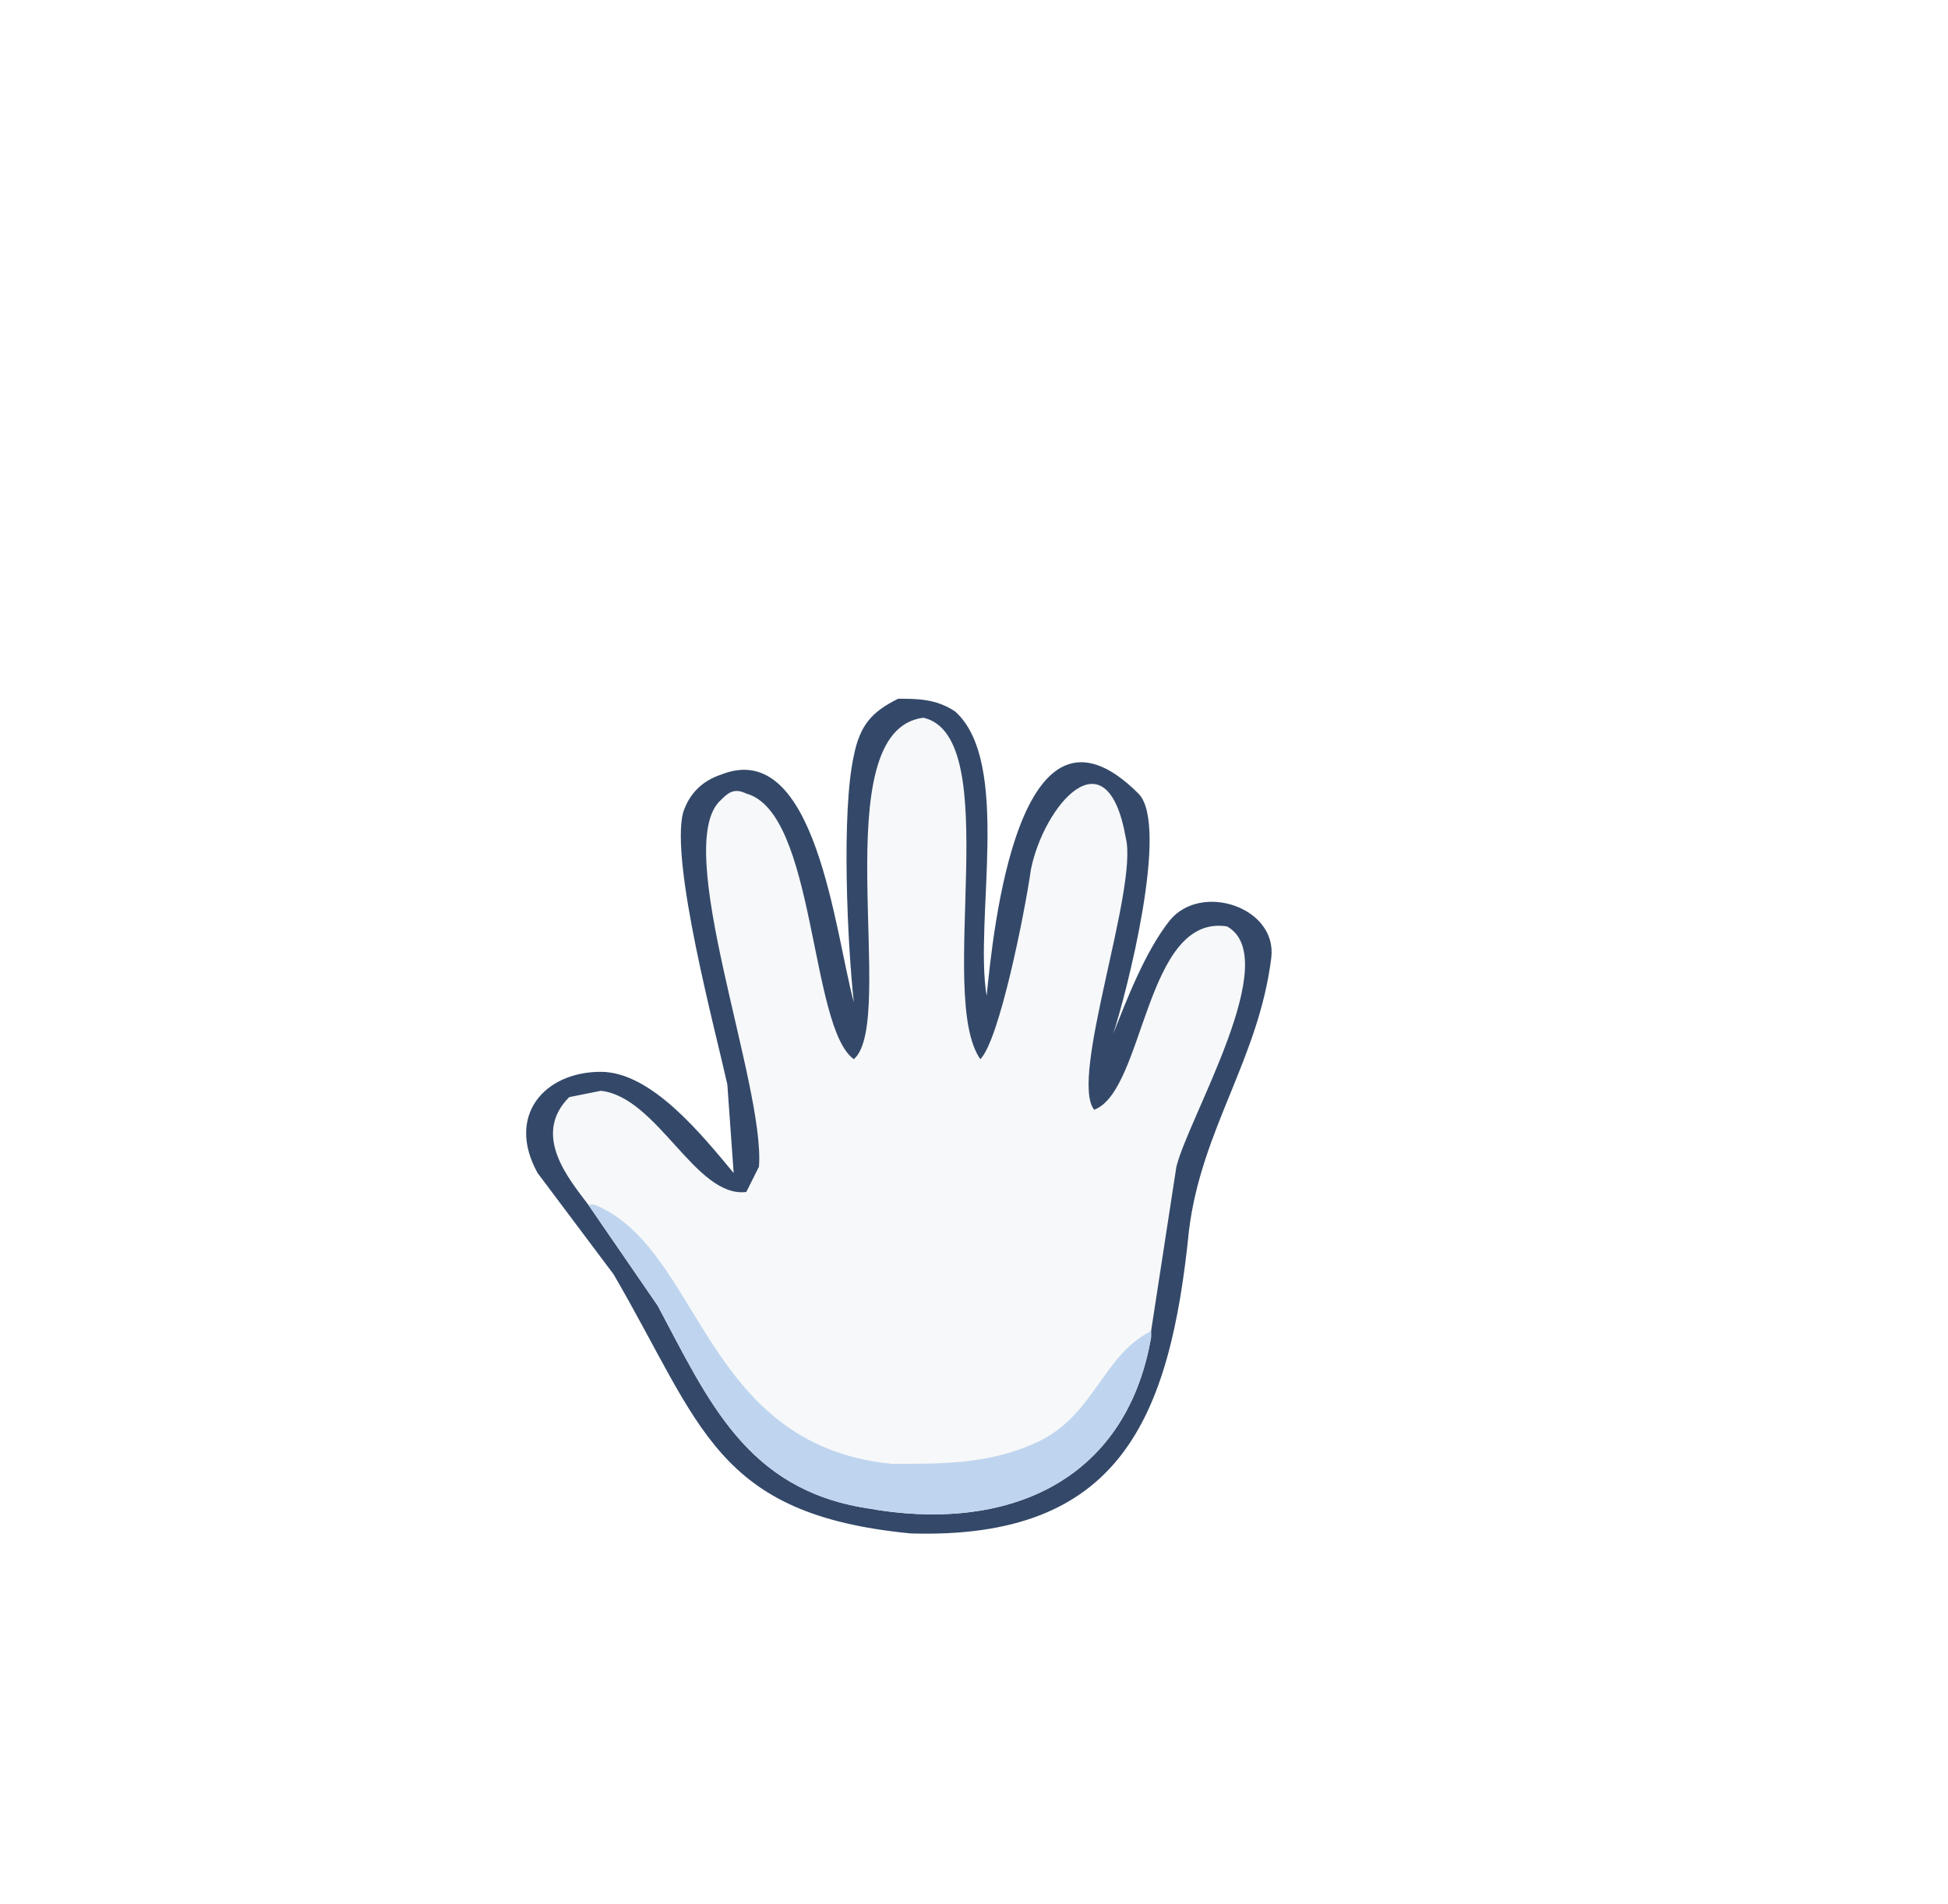
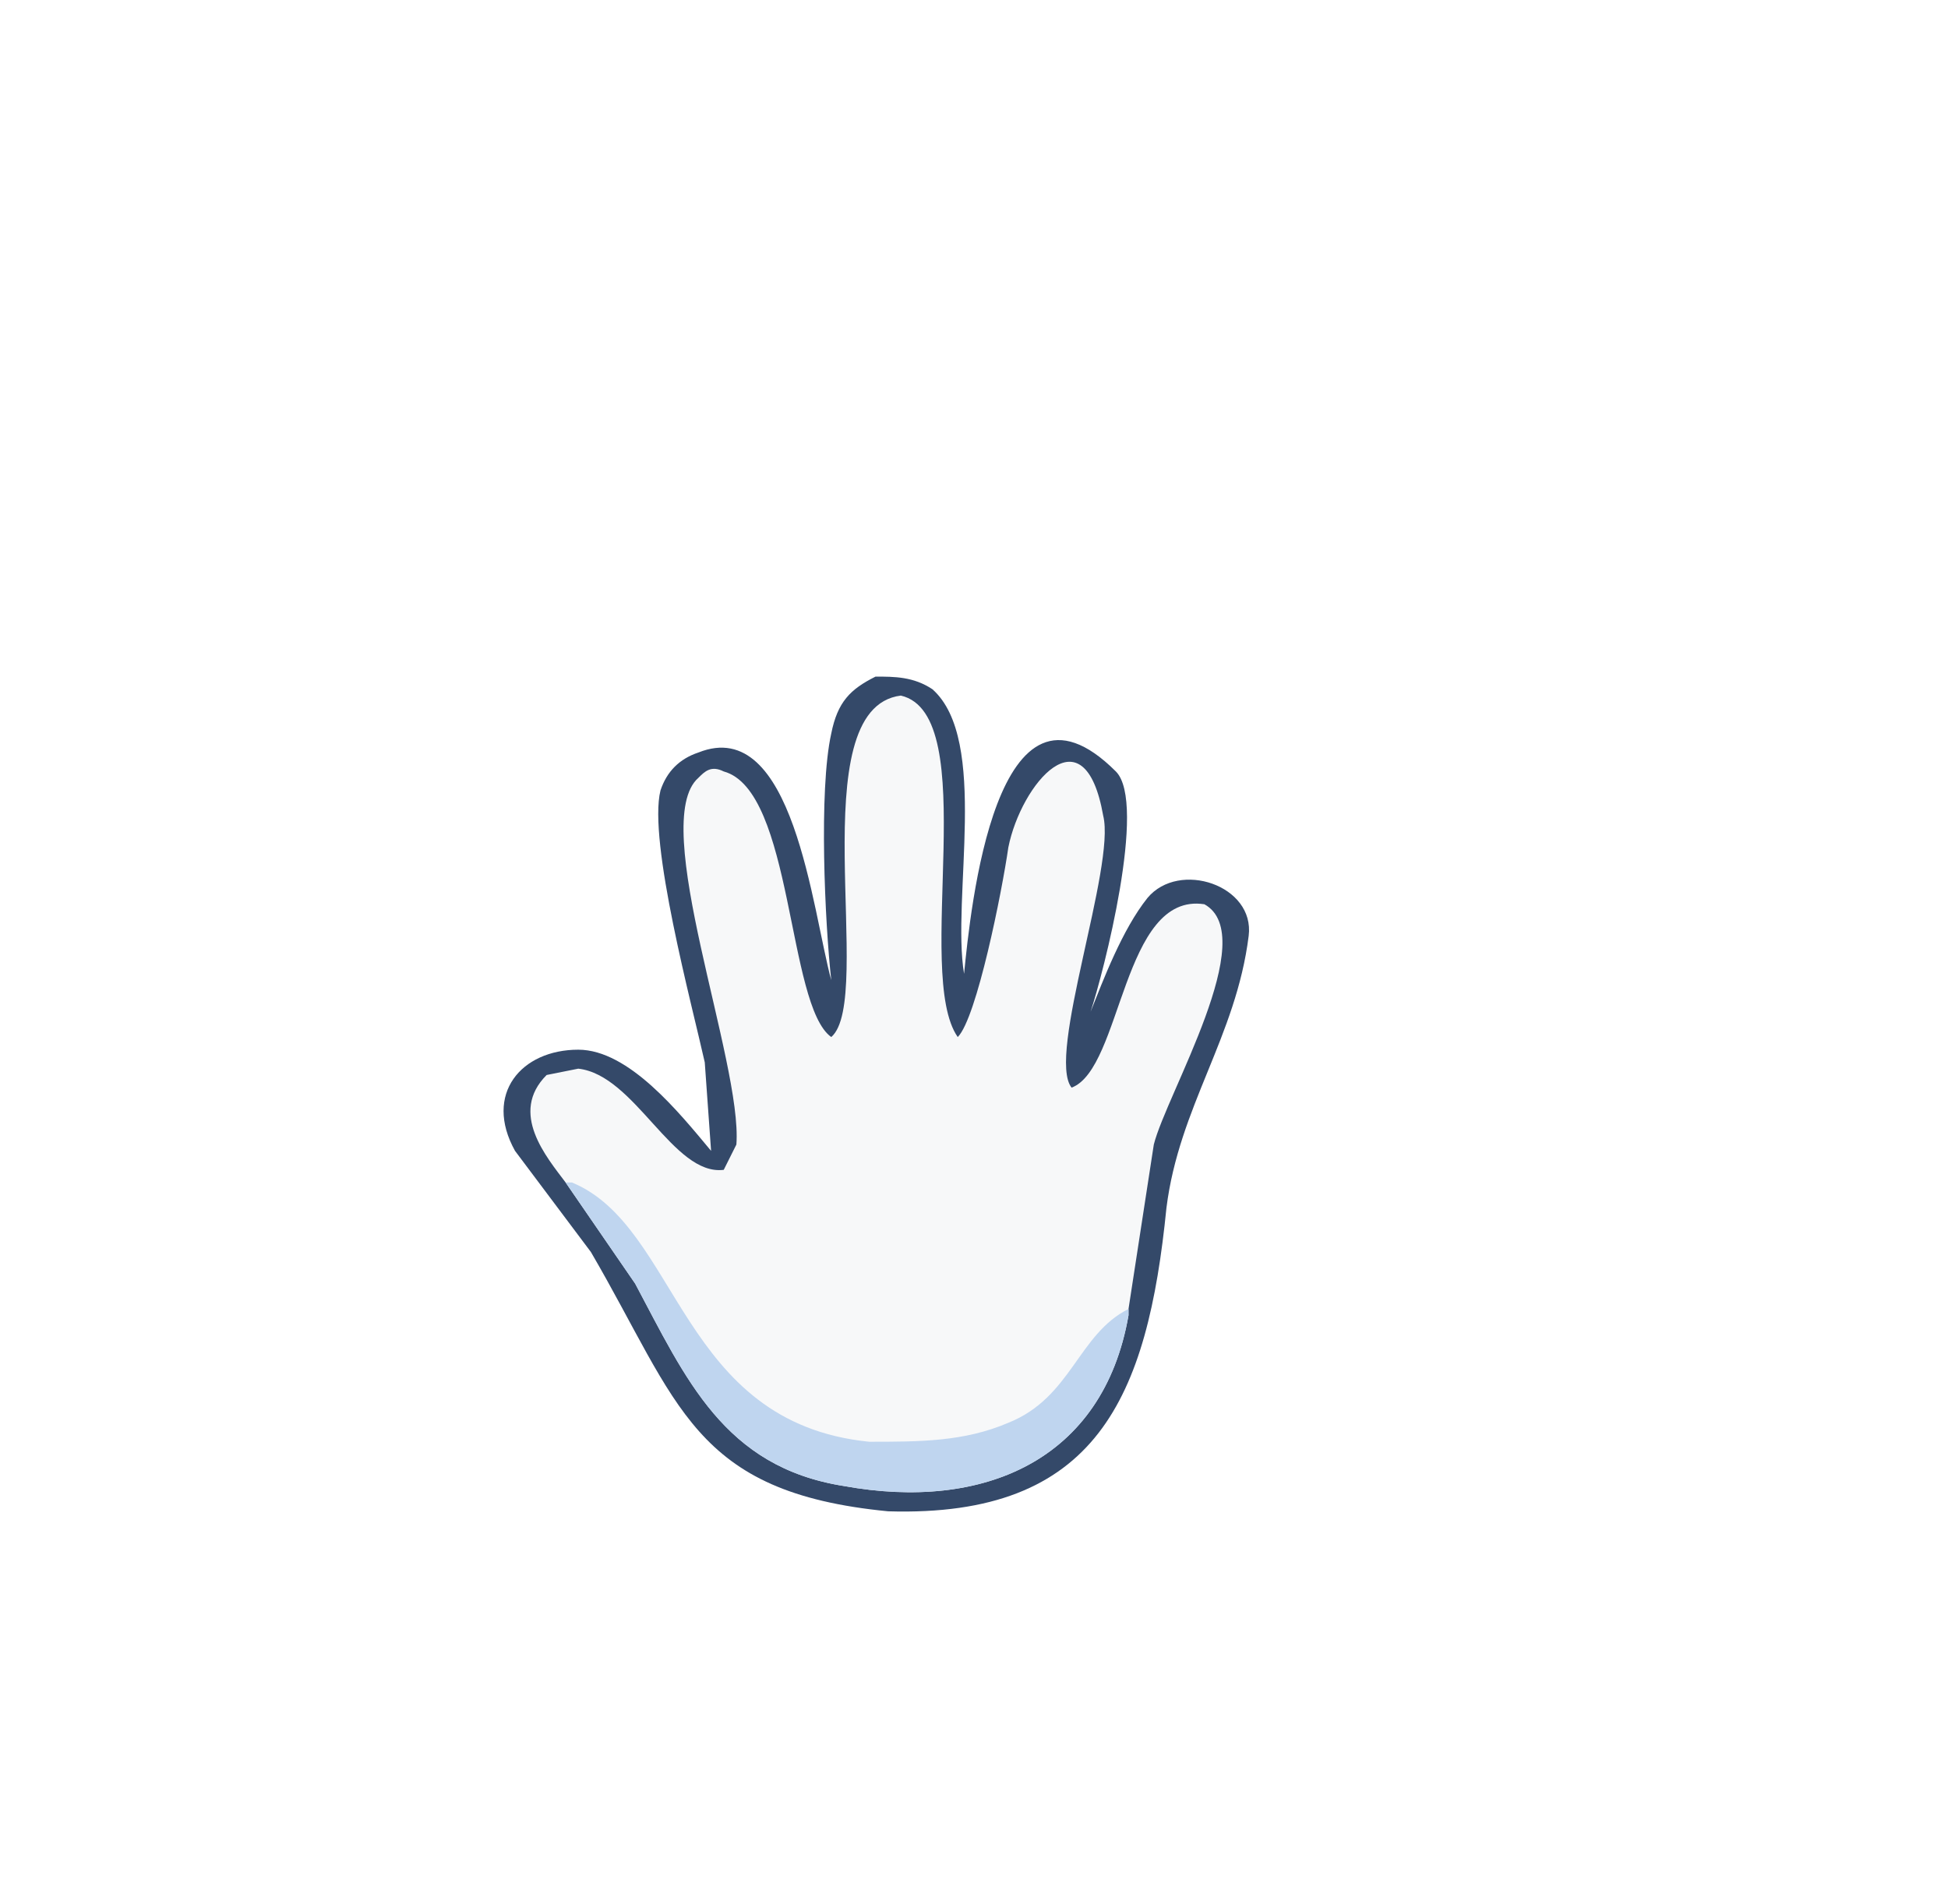
<svg xmlns="http://www.w3.org/2000/svg" width="44" height="43" viewBox="0 0 44 43">
  <defs>
    <clipPath id="clip_sgtcool_04">
      <rect x="0" y="0" width="44" height="43" />
    </clipPath>
  </defs>
  <g clip-path="url(#clip_sgtcool_04)">
-     <svg x="0" y="0" width="44" height="43" viewBox="924 0 308 288" preserveAspectRatio="xMidYMid meet" style="overflow:hidden">
-       <path fill="#344969" d="M461 374a63 63 0 1 1 14 125 63 63 0 0 1-14-125Zm9 104a42 42 0 1 0-3-84 42 42 0 0 0 3 84Z" data-index="0" style="opacity:1" />
-       <path fill="#344969" d="M464 377a59 59 0 1 1 8 118 59 59 0 0 1-8-118Zm6 101a42 42 0 1 0-3-84 42 42 0 0 0 3 84Z" data-index="1" style="opacity:1" />
-       <defs>
-         <linearGradient id="a" x1="427.5" x2="481.4" y1="391.8" y2="494.3" gradientUnits="userSpaceOnUse">
-           <stop offset="0" stop-color="#6CA4EC" />
-           <stop offset="1" stop-color="#C0DCF7" />
-         </linearGradient>
-       </defs>
-       <path fill="url(#a)" d="M518 468a59 59 0 1 1-54-91l-3 6c3 7 3 7 9 7a46 46 0 1 0 37 71c9 0 7 3 11 7Z" data-index="2" style="opacity:1" />
-       <defs>
-         <linearGradient id="b" x1="479.5" x2="504" y1="452.9" y2="387.7" gradientUnits="userSpaceOnUse">
-           <stop offset="0" stop-color="#CFE5FA" />
-           <stop offset="1" stop-color="#FFFFFE" />
-         </linearGradient>
-       </defs>
-       <path fill="url(#b)" d="M464 377a59 59 0 0 1 54 91c-4-4-2-7-11-7a46 46 0 0 0-37-71c-6 0-6 0-9-7l3-6Z" data-index="3" style="opacity:1" />
-       <path fill="#344969" d="M1066 104c3 0 6 0 9 2 9 8 3 33 5 45 1-10 5-51 24-32 5 5-2 32-4 38 2-5 5-13 9-18 5-6 17-2 16 6-2 16-11 27-13 43-3 30-11 49-44 48-31-3-33-17-47-41l-12-16c-5-9 1-16 10-16 8 0 16 10 21 16l-1-14c-2-9-9-35-7-43 1-3 3-5 6-6 15-6 18 25 21 36-1-9-2-30 0-39 1-5 3-7 7-9Z" data-index="4" style="opacity:1" />
-       <path fill="#F7F8F9" d="M1017 184c-3-4-9-11-3-17l5-1c9 1 15 17 23 16l2-4c1-13-14-51-6-58 1-1 2-2 4-1 11 3 10 37 17 42 7-6-5-52 11-54 13 3 2 44 9 54 3-3 7-23 8-30 2-10 12-22 15-5 2 8-9 38-5 43 8-3 8-31 21-29 9 5-6 30-8 38l-4 26v1c-4 23-23 31-45 27-19-3-25-17-33-32l-11-16Z" data-index="5" />
-       <path fill="#BFD5EF" d="M1017 184h1c17 7 17 38 47 41 8 0 15 0 22-3 10-4 11-14 19-18v1c-4 23-23 31-45 27-19-3-25-17-33-32l-11-16Z" data-index="6" style="opacity:1" />
-       <path fill="#344969" d="M165 379c10 0 11 1 18 7 12-2 14 0 21 8 5 0 9 0 12 3 4 3 6 10 6 15 0 14 0 31-3 45l-6 16c-2 4 0 11-4 14-6 6-25 6-34 7l-15-2c-18-3-13-7-19-19-4-6-12-11-16-17-11-20-10-37 9-50 0-20 3-29 25-23l6-4Z" data-index="7" />
-       <path fill="#F7F8F9" d="M161 390c-1-8 9-9 14-5 6 5 6 11 7 18l3-2c1-2 0-4-1-7l1-4c2-1 3-2 5-1 11 2 12 11 12 19l3-1v-7c1-1 1-2 3-2 12-1 11 20 11 28l-1 18c-1 9-5 17-7 25-2 7-2 17-10 19-17 4-37 4-53-3-6-26-22-23-25-46-3-9 0-17 5-24l7-5c0 4-1 15 1 17h2c2-13-3-27 3-38 2-5 9-6 13-3s5 9 5 14h2l1-1-1-9Z" data-index="8" />
-       <path fill="#BFD5EF" d="M123 439c7 5 9 15 18 19 8 4 10 13 13 20 11 4 20 5 31 4 16-2 17-4 21-18l12-20c-1 9-5 17-7 25-2 7-2 17-10 19-17 4-37 4-53-3-6-26-22-23-25-46Z" data-index="9" />
-       <path fill="#D2E0F3" d="M135 410c0 4-1 15 1 17h2c1 5-2 6-6 9-1-6-2-18-4-21l7-5Z" data-index="10" />
-       <path fill="#D2E0F3" d="M161 390c5 4 8 13-1 13l-1-1v-2h2l1-1-1-9Z" data-index="11" />
-       <path fill="#D2E0F3" d="M205 400c3 3 6 5 3 10l-4 1c-2-1-1-1-2-3l3-1v-7Z" data-index="12" />
-       <path fill="#D2E0F3" d="M184 394c5 3 7 9 0 11h-1l-1-2 3-2c1-2 0-4-1-7Z" data-index="13" />
-       <path fill="#344969" d="M752 382c13-3 18-3 22 12l9 3c12-8 18-1 24 9l-5 9 3 10c10 1 12 1 13 12 1 17-8 10-14 16v1c4 4 6 8 2 12 3 7-5 16-12 17-5 1-7-2-11-4l-9 4-1 4c-4 12-14 9-23 6l-3-10-8-4-3 2c-10 6-17-3-21-11l5-10-4-8c-6-2-11-4-13-11-2-11 4-14 13-16l4-10-6-9c8-10 12-17 24-9l9-3 5-12Zm12 83a27 27 0 1 0-6-54 27 27 0 0 0 6 54Z" data-index="14" />
-       <path fill="#D2E0F3" d="M804 454c4 4 6 8 2 12-2-1-3-4-4-6l2-6Z" data-index="15" />
-       <defs>
-         <linearGradient id="c" x1="763.3" x2="758" y1="489.9" y2="385.5" gradientUnits="userSpaceOnUse">
-           <stop offset="0" stop-color="#5E9AE5" />
-           <stop offset="1" stop-color="#A2CDF5" />
-         </linearGradient>
-       </defs>
-       <path fill="url(#c)" d="M755 385c12-1 13-1 16 11l12 5 10-5 10 10-6 10 5 12 12 3v14l-11 3-6 12 6 10c-2 4-6 7-10 10l-10-5-12 5c-1 5-1 8-4 11h-13l-3-11-12-5-11 5-9-10 5-10-4-11-12-4v-14l11-3 5-12-6-10 10-10 10 6c4-3 9-4 13-6 1-5 1-7 4-11Zm9 80a27 27 0 1 0-6-54 27 27 0 0 0 6 54Z" data-index="16" style="opacity:1" />
-       <path fill="#344969" d="M758 411a27 27 0 1 1 5 54 27 27 0 0 1-5-54Zm8 49a23 23 0 1 0-10-45 23 23 0 0 0 10 45Z" data-index="17" />
-       <path fill="#344969" d="M753 105c22-1 11 27 15 35 6 3 8-6 17 8 10-5 13-3 19 7l7-2c9-1 10 10 10 16 1 37 0 65-44 67l-4-1c-27-2-37-25-47-46-4-6-10-15-9-22 0-3 1-6 3-7 3-2 6-3 9-2 7 1 12 9 16 15-2-16-2-44 0-60 1-4 4-6 8-8Z" data-index="18" />
-       <path fill="#F7F8F9" d="M722 176c-2-5-3-12 2-15 9-4 18 18 23 19 5-7-6-68 7-72 16 0 5 42 11 53 4-2-2-17 10-19 9 3 4 20 9 23 3-3-1-17 9-16 8 0 6 16 9 21 2-5 4-16 10-15 10 8 5 30 6 41-3 31-29 43-56 34-17-6-33-39-40-54Z" data-index="19" />
-       <path fill="#BFD5EF" d="M722 176c3 1 5 3 6 5 7 9 11 19 17 27 16 19 50 24 64 1 2-4 5-10 9-13-3 31-29 43-56 34-17-6-33-39-40-54Z" data-index="20" />
-       <path fill="#344969" d="m1124 637 5 1 2 2c-5 16-14 58-24 71-7 3-11-15-12-19l-44 44c5 1 21 6 20 12-5 5-20 9-27 11l-39 13c-3 1-5 1-7-1v-7c2-8 20-64 24-66h1c5 2 9 14 11 19 15-14 28-29 44-43-5-2-20-5-20-11l5-5c20-8 41-14 61-21Z" data-index="21" style="opacity:1" />
-       <path fill="#F7F8F9" d="m1059 662 55-17c3-1 10-4 13-3v2c-5 19-14 46-21 65-4-6-7-16-10-23-15 14-37 35-51 51l23 10-52 18c-4 1-11 4-15 4l8-26 14-42 9 23c17-17 35-34 51-52-8-3-15-5-24-10Z" data-index="22" />
-       <path fill="#BFD5EF" d="m1011 759 12-12 22-22 70-71c3-3 8-8 12-10-5 19-14 46-21 65-4-6-7-16-10-23-15 14-37 35-51 51l23 10-52 18-5-6Z" data-index="23" style="opacity:1" />
-       <path fill="#D2E0F3" d="m1001 769 10-10 5 6c-4 1-11 4-15 4Z" data-index="24" />
-       <path fill="#344969" d="M700 638h6c11 2 55 15 67 24v2c-4 5-13 8-19 10l43 44c2-5 6-21 13-19l3 6c3 10 22 60 19 67-7 1-60-17-69-22-2-1-3-2-3-4 2-4 14-8 19-10l-43-44c-2 5-6 17-11 20-6-2-12-27-14-33-4-13-11-28-11-41Z" data-index="25" />
-       <path fill="#F7F8F9" d="m725 709-15-45-7-22 1-1 2 1 34 10 30 11c-7 4-14 6-22 9 16 18 34 34 51 52 3-8 5-16 9-23 2 6 22 65 21 68h-2l-24-8-41-14 24-10-52-52-9 24Z" data-index="26" />
-       <path fill="#BFD5EF" d="m725 709-15-45-7-22 1-1 2 1c0 2 1 3 3 4 11 13 24 25 36 37l55 56c5 6 24 24 27 30l-24-8-41-14 24-10-52-52-9 24Z" data-index="27" />
-       <path fill="#344969" d="m154 136 2 1c7 3 33 30 40 36 6 5 34 32 37 37l-1 1c-6 3-23 3-30 3 4 11 12 25 15 37-3 4-14 9-20 8-5-3-15-29-18-36-4 4-17 20-24 21l-2-2v-39c0-13-2-56 1-67Z" data-index="28" />
-       <path fill="#F7F8F9" d="m156 145 1-3 72 68c-9 0-24-1-33 1 5 12 14 28 17 39l-8 4-7 3c-6-12-11-26-18-38-8 5-17 15-24 21v-95Z" data-index="29" />
-       <defs>
-         <linearGradient id="d" x1="190" x2="147.8" y1="193.5" y2="224.5" gradientUnits="userSpaceOnUse">
-           <stop offset="0" stop-color="#CDDEF0" />
-           <stop offset="1" stop-color="#FAFCFE" />
-         </linearGradient>
-       </defs>
-       <path fill="url(#d)" d="M156 145c7 10 14 28 19 39l30 70-7 3c-6-12-11-26-18-38-8 5-17 15-24 21v-95Z" data-index="30" />
-       <path fill="#344969" d="M457 95c9-1 22-2 29 3 4 3 5 8 2 11-4 4-7 4-12 4l1 41v73c5 0 10 2 12 7l-1 6c-2 3-5 4-9 5-7 1-41 4-30-13 3-4 7-5 11-5V113l-8-1c-10-8-4-15 5-17Z" data-index="31" />
-       <path fill="#F7F8F9" d="M464 113h9v114h-7c-1 0-3 0-2-1 0-11-2-109 0-113Z" data-index="32" />
-       <path fill="#BFD5EF" d="m453 109-2-6c2-6 11-5 16-5 4 0 19 0 18 8-1 2-4 3-6 3h-26Z" data-index="33" />
-       <path fill="#7CB2F2" d="M453 109c6-4 21-4 26 0h-26Z" data-index="34" />
-       <path fill="#7CB2F2" d="M460 231c6-1 23-2 26 5-1 4-4 5-8 6-7 0-23 1-27-4-1-6 5-7 9-7Z" data-index="35" />
-       <path fill="#344969" d="M463 661h6c3 0 6 2 8 4 3 5 3 71 1 78-1 3-4 5-7 6-7 1-15-1-15-9l-1-26c1-15-1-33 1-47l7-6Z" data-index="36" />
-       <path fill="#BFD5EF" d="M475 741c-1 2-3 3-6 4h-6c-2-1-3-3-3-5-2-6-2-69 0-72s6-3 9-4c2 1 6 3 6 6 2 19 2 53 0 71Z" data-index="37" />
-       <path fill="#F7F8F9" d="M469 664c2 1 6 3 6 6 2 19 2 53 0 71l-7-3c-1-9-2-68 1-74Z" data-index="38" />
-       <path fill="#344969" d="M135 693c12 0 63-1 70 2 3 1 5 2 6 5v10c-2 4-5 5-9 7-12 0-60 2-69-2-3-1-5-3-6-5v-11c2-3 5-5 8-6Z" data-index="39" />
-       <path fill="#F7F8F9" d="M129 703c2-2 5-6 7-6h59c9 0 15 1 13 11l-4 5h-67c-5 0-8-5-8-10Z" data-index="40" />
-       <path fill="#BFD5EF" d="M129 703c7 6 62-2 79 5l-4 5h-67c-5 0-8-5-8-10Z" data-index="41" />
-       <path fill="#344969" d="M154 725c8-1 33-2 40 1l3 3c2 6-16 31-19 38-3 3-4 6-8 7-8 0-22-29-27-36-8-13 1-13 11-13Z" data-index="42" />
-       <path fill="#F7F8F9" d="M149 729h45c-4 10-18 34-25 42-6-6-24-35-24-42h4Z" data-index="43" />
-       <path fill="#D2E0F3" d="M187 729h7c-4 10-18 34-25 42-6-6-24-35-24-42h4l1 2c7 7 12 21 19 28l18-30Z" data-index="44" />
-       <path fill="#344969" d="M439 676c3 0 7 0 8 4 2 14 1 33 0 48-2 14-21-3-27-6s-22-11-22-17c3-8 34-24 41-29Z" data-index="45" />
-       <path fill="#F7F8F9" d="M407 700c6-4 30-19 34-20l2 1v48h-5l-21-13-15-10c1-4 2-4 5-6Z" data-index="46" />
-       <path fill="#BFD5EF" d="m407 700 8 4-1 1c9 8 20 12 27 18h2v6h-5l-21-13-15-10c1-4 2-4 5-6Z" data-index="47" />
-       <path fill="#D2E0F3" d="m407 700 8 4-1 1c-5-1-8 0-12 1 1-4 2-4 5-6Z" data-index="48" />
-       <path fill="#D2E0F3" d="M441 723h2v6h-5l3-6Z" data-index="49" />
-       <path fill="#BFD5EF" d="M407 700c6-4 30-19 34-20l2 1v6c-7 2-23 12-28 17l-8-4Z" data-index="50" />
-       <path fill="#344969" d="M491 676c9 1 30 16 39 21 15 10-3 18-11 22-5 4-23 17-29 14-5-7-3-42-2-52 0-2 2-4 3-5Z" data-index="51" />
-       <path fill="#F7F8F9" d="M492 679c7 4 36 20 40 26-2 5-30 20-36 24h-4l-1-5v-32l1-13Z" data-index="52" />
-       <path fill="#BFD5EF" d="M492 679c7 4 36 20 40 26-2 5-30 20-36 24h-4l-1-5 32-19c-5-3-27-17-31-18l-1 5 1-13Z" data-index="53" />
-       <path fill="#344969" d="M167 635c2 0 4 0 5 2 9 12 21 29 25 44 2 6-23 4-26 4-7 0-27 1-30-2-3-5 22-45 26-48Z" data-index="54" />
-       <path fill="#F7F8F9" d="M150 668c5-8 12-22 19-29 5 5 24 36 24 41-2 2-7 2-10 2h-19l-21-1 7-13Z" data-index="55" />
-       <path fill="#BFD5EF" d="M150 668c5-8 12-22 19-29 5 5 24 36 24 41-2 2-7 2-10 2l3-2c0-5-14-25-17-30l-13 21-6-3Z" data-index="56" />
-       <path fill="#D2E0F3" d="m150 668 6 3c-1 3-2 2-5 2-3 3 0 3 0 8 2 1 11-1 13 1l-21-1 7-13Z" data-index="57" />
-       <path fill="#344969" d="M818 368c5 3 18 18 16 24l-6 1c-4 0 1 13-3 16-2 2-2 2-5 2-12 0-9-8-8-18l-8-1c-3-5 12-21 14-24Z" data-index="59" />
-       <path fill="#BFD5EF" d="m819 374 12 15h-8v15c-1 3-2 3-4 4l-3-1c-2-5-1-12-1-18h-8l12-15Z" data-index="60" />
-       <path fill="#344969" d="M1065 370c14 1 7 22 9 33 1 6 0 15-5 20-6 0-7-1-10-5v-26c0-8-2-17 6-22Z" data-index="61" />
-       <path fill="#F7F8F9" d="M1065 374c2 0 5 1 5 4 0 9 2 35-2 42-2-1-5-2-5-5v-37l2-4Z" data-index="62" />
-       <path fill="#344969" d="M1024 424h9c7 1 24-2 24 7l-2 7c-4 3-13 2-18 2-8-1-47 3-27-15l14-1Z" data-index="63" />
-       <path fill="#F7F8F9" d="M1010 428h27c5 0 13-1 16 4l-1 4h-21c-6 0-18 2-22-3l1-5Z" data-index="64" />
-       <path fill="#344969" d="M1065 442h1c2 0 4 0 6 2 3 5 3 39 1 45 0 3-4 5-6 6-10-3-9-12-8-20 0-11-3-26 6-33Z" data-index="65" />
-       <path fill="#F7F8F9" d="m1065 446 3 1c4 3 2 34 2 41l-2 3c-6-2-6-4-6-10l1-32 2-3Z" data-index="66" />
-       <path fill="#344969" d="M1105 424c10 0 34 2 17 15l-24 1c-5 0-23 1-23-7 0-11 14-8 21-8l9-1Z" data-index="67" />
-       <path fill="#F7F8F9" d="M1111 428c5 0 10 0 13 4-1 6-27 4-32 4-4 0-13 1-13-5 4-4 25-3 32-3Z" data-index="68" />
+     <svg x="-0.51" y="-0.5" width="44" height="43" viewBox="924 0 308 288" preserveAspectRatio="xMidYMid meet" style="overflow:hidden">
+       <g transform="translate(0 0)" data-sgt-offset="1">
+         <path fill="#344969" d="M461 374a63 63 0 1 1 14 125 63 63 0 0 1-14-125Zm9 104a42 42 0 1 0-3-84 42 42 0 0 0 3 84Z" data-index="0" style="opacity:1" />
+         <path fill="#344969" d="M464 377a59 59 0 1 1 8 118 59 59 0 0 1-8-118Zm6 101a42 42 0 1 0-3-84 42 42 0 0 0 3 84Z" data-index="1" style="opacity:1" />
+         <defs>
+           <linearGradient id="a" x1="427.5" x2="481.4" y1="391.8" y2="494.3" gradientUnits="userSpaceOnUse">
+             <stop offset="0" stop-color="#6CA4EC" />
+             <stop offset="1" stop-color="#C0DCF7" />
+           </linearGradient>
+         </defs>
+         <path fill="url(#a)" d="M518 468a59 59 0 1 1-54-91l-3 6c3 7 3 7 9 7a46 46 0 1 0 37 71c9 0 7 3 11 7Z" data-index="2" style="opacity:1" />
+         <defs>
+           <linearGradient id="b" x1="479.5" x2="504" y1="452.9" y2="387.7" gradientUnits="userSpaceOnUse">
+             <stop offset="0" stop-color="#CFE5FA" />
+             <stop offset="1" stop-color="#FFFFFE" />
+           </linearGradient>
+         </defs>
+         <path fill="url(#b)" d="M464 377a59 59 0 0 1 54 91c-4-4-2-7-11-7a46 46 0 0 0-37-71c-6 0-6 0-9-7l3-6Z" data-index="3" style="opacity:1" />
+         <path fill="#344969" d="M1066 104c3 0 6 0 9 2 9 8 3 33 5 45 1-10 5-51 24-32 5 5-2 32-4 38 2-5 5-13 9-18 5-6 17-2 16 6-2 16-11 27-13 43-3 30-11 49-44 48-31-3-33-17-47-41l-12-16c-5-9 1-16 10-16 8 0 16 10 21 16l-1-14c-2-9-9-35-7-43 1-3 3-5 6-6 15-6 18 25 21 36-1-9-2-30 0-39 1-5 3-7 7-9Z" data-index="4" style="opacity:1" />
+         <path fill="#F7F8F9" d="M1017 184c-3-4-9-11-3-17l5-1c9 1 15 17 23 16l2-4c1-13-14-51-6-58 1-1 2-2 4-1 11 3 10 37 17 42 7-6-5-52 11-54 13 3 2 44 9 54 3-3 7-23 8-30 2-10 12-22 15-5 2 8-9 38-5 43 8-3 8-31 21-29 9 5-6 30-8 38l-4 26v1c-4 23-23 31-45 27-19-3-25-17-33-32l-11-16Z" data-index="5" />
+         <path fill="#BFD5EF" d="M1017 184h1c17 7 17 38 47 41 8 0 15 0 22-3 10-4 11-14 19-18v1c-4 23-23 31-45 27-19-3-25-17-33-32l-11-16Z" data-index="6" style="opacity:1" />
+         <path fill="#344969" d="M165 379c10 0 11 1 18 7 12-2 14 0 21 8 5 0 9 0 12 3 4 3 6 10 6 15 0 14 0 31-3 45l-6 16c-2 4 0 11-4 14-6 6-25 6-34 7l-15-2c-18-3-13-7-19-19-4-6-12-11-16-17-11-20-10-37 9-50 0-20 3-29 25-23l6-4Z" data-index="7" />
+         <path fill="#F7F8F9" d="M161 390c-1-8 9-9 14-5 6 5 6 11 7 18l3-2c1-2 0-4-1-7l1-4c2-1 3-2 5-1 11 2 12 11 12 19l3-1v-7c1-1 1-2 3-2 12-1 11 20 11 28l-1 18c-1 9-5 17-7 25-2 7-2 17-10 19-17 4-37 4-53-3-6-26-22-23-25-46-3-9 0-17 5-24l7-5c0 4-1 15 1 17h2c2-13-3-27 3-38 2-5 9-6 13-3s5 9 5 14h2l1-1-1-9Z" data-index="8" />
+         <path fill="#BFD5EF" d="M123 439c7 5 9 15 18 19 8 4 10 13 13 20 11 4 20 5 31 4 16-2 17-4 21-18l12-20c-1 9-5 17-7 25-2 7-2 17-10 19-17 4-37 4-53-3-6-26-22-23-25-46Z" data-index="9" />
+         <path fill="#D2E0F3" d="M135 410c0 4-1 15 1 17h2c1 5-2 6-6 9-1-6-2-18-4-21l7-5Z" data-index="10" />
+         <path fill="#D2E0F3" d="M161 390c5 4 8 13-1 13l-1-1v-2h2l1-1-1-9Z" data-index="11" />
+         <path fill="#D2E0F3" d="M205 400c3 3 6 5 3 10l-4 1c-2-1-1-1-2-3l3-1v-7Z" data-index="12" />
+         <path fill="#D2E0F3" d="M184 394c5 3 7 9 0 11h-1l-1-2 3-2c1-2 0-4-1-7Z" data-index="13" />
+         <path fill="#344969" d="M752 382c13-3 18-3 22 12l9 3c12-8 18-1 24 9l-5 9 3 10c10 1 12 1 13 12 1 17-8 10-14 16v1c4 4 6 8 2 12 3 7-5 16-12 17-5 1-7-2-11-4l-9 4-1 4c-4 12-14 9-23 6l-3-10-8-4-3 2c-10 6-17-3-21-11l5-10-4-8c-6-2-11-4-13-11-2-11 4-14 13-16l4-10-6-9c8-10 12-17 24-9l9-3 5-12Zm12 83a27 27 0 1 0-6-54 27 27 0 0 0 6 54Z" data-index="14" />
+         <path fill="#D2E0F3" d="M804 454c4 4 6 8 2 12-2-1-3-4-4-6l2-6Z" data-index="15" />
+         <defs>
+           <linearGradient id="c" x1="763.3" x2="758" y1="489.9" y2="385.5" gradientUnits="userSpaceOnUse">
+             <stop offset="0" stop-color="#5E9AE5" />
+             <stop offset="1" stop-color="#A2CDF5" />
+           </linearGradient>
+         </defs>
+         <path fill="url(#c)" d="M755 385c12-1 13-1 16 11l12 5 10-5 10 10-6 10 5 12 12 3v14l-11 3-6 12 6 10c-2 4-6 7-10 10l-10-5-12 5c-1 5-1 8-4 11h-13l-3-11-12-5-11 5-9-10 5-10-4-11-12-4v-14l11-3 5-12-6-10 10-10 10 6c4-3 9-4 13-6 1-5 1-7 4-11Zm9 80a27 27 0 1 0-6-54 27 27 0 0 0 6 54Z" data-index="16" style="opacity:1" />
+         <path fill="#344969" d="M758 411a27 27 0 1 1 5 54 27 27 0 0 1-5-54Zm8 49a23 23 0 1 0-10-45 23 23 0 0 0 10 45Z" data-index="17" />
+         <path fill="#344969" d="M753 105c22-1 11 27 15 35 6 3 8-6 17 8 10-5 13-3 19 7l7-2c9-1 10 10 10 16 1 37 0 65-44 67l-4-1c-27-2-37-25-47-46-4-6-10-15-9-22 0-3 1-6 3-7 3-2 6-3 9-2 7 1 12 9 16 15-2-16-2-44 0-60 1-4 4-6 8-8Z" data-index="18" />
+         <path fill="#F7F8F9" d="M722 176c-2-5-3-12 2-15 9-4 18 18 23 19 5-7-6-68 7-72 16 0 5 42 11 53 4-2-2-17 10-19 9 3 4 20 9 23 3-3-1-17 9-16 8 0 6 16 9 21 2-5 4-16 10-15 10 8 5 30 6 41-3 31-29 43-56 34-17-6-33-39-40-54Z" data-index="19" />
+         <path fill="#BFD5EF" d="M722 176c3 1 5 3 6 5 7 9 11 19 17 27 16 19 50 24 64 1 2-4 5-10 9-13-3 31-29 43-56 34-17-6-33-39-40-54Z" data-index="20" />
+         <path fill="#344969" d="m1124 637 5 1 2 2c-5 16-14 58-24 71-7 3-11-15-12-19l-44 44c5 1 21 6 20 12-5 5-20 9-27 11l-39 13c-3 1-5 1-7-1v-7c2-8 20-64 24-66h1c5 2 9 14 11 19 15-14 28-29 44-43-5-2-20-5-20-11l5-5c20-8 41-14 61-21Z" data-index="21" style="opacity:1" />
+         <path fill="#F7F8F9" d="m1059 662 55-17c3-1 10-4 13-3v2c-5 19-14 46-21 65-4-6-7-16-10-23-15 14-37 35-51 51l23 10-52 18c-4 1-11 4-15 4l8-26 14-42 9 23c17-17 35-34 51-52-8-3-15-5-24-10Z" data-index="22" />
+         <path fill="#BFD5EF" d="m1011 759 12-12 22-22 70-71c3-3 8-8 12-10-5 19-14 46-21 65-4-6-7-16-10-23-15 14-37 35-51 51l23 10-52 18-5-6Z" data-index="23" style="opacity:1" />
+         <path fill="#D2E0F3" d="m1001 769 10-10 5 6c-4 1-11 4-15 4Z" data-index="24" />
+         <path fill="#344969" d="M700 638h6c11 2 55 15 67 24v2c-4 5-13 8-19 10l43 44c2-5 6-21 13-19l3 6c3 10 22 60 19 67-7 1-60-17-69-22-2-1-3-2-3-4 2-4 14-8 19-10l-43-44c-2 5-6 17-11 20-6-2-12-27-14-33-4-13-11-28-11-41Z" data-index="25" />
+         <path fill="#F7F8F9" d="m725 709-15-45-7-22 1-1 2 1 34 10 30 11c-7 4-14 6-22 9 16 18 34 34 51 52 3-8 5-16 9-23 2 6 22 65 21 68h-2l-24-8-41-14 24-10-52-52-9 24Z" data-index="26" />
+         <path fill="#BFD5EF" d="m725 709-15-45-7-22 1-1 2 1c0 2 1 3 3 4 11 13 24 25 36 37l55 56c5 6 24 24 27 30l-24-8-41-14 24-10-52-52-9 24Z" data-index="27" />
+         <path fill="#344969" d="m154 136 2 1c7 3 33 30 40 36 6 5 34 32 37 37l-1 1c-6 3-23 3-30 3 4 11 12 25 15 37-3 4-14 9-20 8-5-3-15-29-18-36-4 4-17 20-24 21l-2-2v-39c0-13-2-56 1-67Z" data-index="28" />
+         <path fill="#F7F8F9" d="m156 145 1-3 72 68c-9 0-24-1-33 1 5 12 14 28 17 39l-8 4-7 3c-6-12-11-26-18-38-8 5-17 15-24 21v-95Z" data-index="29" />
+         <defs>
+           <linearGradient id="d" x1="190" x2="147.8" y1="193.5" y2="224.5" gradientUnits="userSpaceOnUse">
+             <stop offset="0" stop-color="#CDDEF0" />
+             <stop offset="1" stop-color="#FAFCFE" />
+           </linearGradient>
+         </defs>
+         <path fill="url(#d)" d="M156 145c7 10 14 28 19 39l30 70-7 3c-6-12-11-26-18-38-8 5-17 15-24 21v-95Z" data-index="30" />
+         <path fill="#344969" d="M457 95c9-1 22-2 29 3 4 3 5 8 2 11-4 4-7 4-12 4l1 41v73c5 0 10 2 12 7l-1 6c-2 3-5 4-9 5-7 1-41 4-30-13 3-4 7-5 11-5V113l-8-1c-10-8-4-15 5-17Z" data-index="31" />
+         <path fill="#F7F8F9" d="M464 113h9v114h-7c-1 0-3 0-2-1 0-11-2-109 0-113Z" data-index="32" />
+         <path fill="#BFD5EF" d="m453 109-2-6c2-6 11-5 16-5 4 0 19 0 18 8-1 2-4 3-6 3h-26Z" data-index="33" />
+         <path fill="#7CB2F2" d="M453 109c6-4 21-4 26 0h-26Z" data-index="34" />
+         <path fill="#7CB2F2" d="M460 231c6-1 23-2 26 5-1 4-4 5-8 6-7 0-23 1-27-4-1-6 5-7 9-7Z" data-index="35" />
+         <path fill="#344969" d="M463 661h6c3 0 6 2 8 4 3 5 3 71 1 78-1 3-4 5-7 6-7 1-15-1-15-9l-1-26c1-15-1-33 1-47l7-6Z" data-index="36" />
+         <path fill="#BFD5EF" d="M475 741c-1 2-3 3-6 4h-6c-2-1-3-3-3-5-2-6-2-69 0-72s6-3 9-4c2 1 6 3 6 6 2 19 2 53 0 71Z" data-index="37" />
+         <path fill="#F7F8F9" d="M469 664c2 1 6 3 6 6 2 19 2 53 0 71l-7-3c-1-9-2-68 1-74Z" data-index="38" />
+         <path fill="#344969" d="M135 693c12 0 63-1 70 2 3 1 5 2 6 5v10c-2 4-5 5-9 7-12 0-60 2-69-2-3-1-5-3-6-5v-11c2-3 5-5 8-6Z" data-index="39" />
+         <path fill="#F7F8F9" d="M129 703c2-2 5-6 7-6h59c9 0 15 1 13 11l-4 5h-67c-5 0-8-5-8-10Z" data-index="40" />
+         <path fill="#BFD5EF" d="M129 703c7 6 62-2 79 5l-4 5h-67c-5 0-8-5-8-10Z" data-index="41" />
+         <path fill="#344969" d="M154 725c8-1 33-2 40 1l3 3c2 6-16 31-19 38-3 3-4 6-8 7-8 0-22-29-27-36-8-13 1-13 11-13Z" data-index="42" />
+         <path fill="#F7F8F9" d="M149 729h45c-4 10-18 34-25 42-6-6-24-35-24-42h4Z" data-index="43" />
+         <path fill="#D2E0F3" d="M187 729h7c-4 10-18 34-25 42-6-6-24-35-24-42h4l1 2c7 7 12 21 19 28l18-30Z" data-index="44" />
+         <path fill="#344969" d="M439 676c3 0 7 0 8 4 2 14 1 33 0 48-2 14-21-3-27-6s-22-11-22-17c3-8 34-24 41-29Z" data-index="45" />
+         <path fill="#F7F8F9" d="M407 700c6-4 30-19 34-20l2 1v48h-5l-21-13-15-10c1-4 2-4 5-6Z" data-index="46" />
+         <path fill="#BFD5EF" d="m407 700 8 4-1 1c9 8 20 12 27 18h2v6h-5l-21-13-15-10c1-4 2-4 5-6Z" data-index="47" />
+         <path fill="#D2E0F3" d="m407 700 8 4-1 1c-5-1-8 0-12 1 1-4 2-4 5-6Z" data-index="48" />
+         <path fill="#D2E0F3" d="M441 723h2v6h-5l3-6Z" data-index="49" />
+         <path fill="#BFD5EF" d="M407 700c6-4 30-19 34-20l2 1v6c-7 2-23 12-28 17l-8-4Z" data-index="50" />
+         <path fill="#344969" d="M491 676c9 1 30 16 39 21 15 10-3 18-11 22-5 4-23 17-29 14-5-7-3-42-2-52 0-2 2-4 3-5Z" data-index="51" />
+         <path fill="#F7F8F9" d="M492 679c7 4 36 20 40 26-2 5-30 20-36 24h-4l-1-5v-32l1-13Z" data-index="52" />
+         <path fill="#BFD5EF" d="M492 679c7 4 36 20 40 26-2 5-30 20-36 24h-4l-1-5 32-19c-5-3-27-17-31-18l-1 5 1-13Z" data-index="53" />
+         <path fill="#344969" d="M167 635c2 0 4 0 5 2 9 12 21 29 25 44 2 6-23 4-26 4-7 0-27 1-30-2-3-5 22-45 26-48Z" data-index="54" />
+         <path fill="#F7F8F9" d="M150 668c5-8 12-22 19-29 5 5 24 36 24 41-2 2-7 2-10 2h-19l-21-1 7-13Z" data-index="55" />
+         <path fill="#BFD5EF" d="M150 668c5-8 12-22 19-29 5 5 24 36 24 41-2 2-7 2-10 2l3-2c0-5-14-25-17-30l-13 21-6-3Z" data-index="56" />
+         <path fill="#D2E0F3" d="m150 668 6 3c-1 3-2 2-5 2-3 3 0 3 0 8 2 1 11-1 13 1l-21-1 7-13Z" data-index="57" />
+         <path fill="#344969" d="M818 368c5 3 18 18 16 24l-6 1c-4 0 1 13-3 16-2 2-2 2-5 2-12 0-9-8-8-18l-8-1c-3-5 12-21 14-24Z" data-index="59" />
+         <path fill="#BFD5EF" d="m819 374 12 15h-8v15c-1 3-2 3-4 4l-3-1c-2-5-1-12-1-18h-8l12-15Z" data-index="60" />
+         <path fill="#344969" d="M1065 370c14 1 7 22 9 33 1 6 0 15-5 20-6 0-7-1-10-5v-26c0-8-2-17 6-22Z" data-index="61" />
+         <path fill="#F7F8F9" d="M1065 374c2 0 5 1 5 4 0 9 2 35-2 42-2-1-5-2-5-5v-37l2-4Z" data-index="62" />
+         <path fill="#344969" d="M1024 424h9c7 1 24-2 24 7l-2 7c-4 3-13 2-18 2-8-1-47 3-27-15l14-1Z" data-index="63" />
+         <path fill="#F7F8F9" d="M1010 428h27c5 0 13-1 16 4l-1 4h-21c-6 0-18 2-22-3l1-5Z" data-index="64" />
+         <path fill="#344969" d="M1065 442h1c2 0 4 0 6 2 3 5 3 39 1 45 0 3-4 5-6 6-10-3-9-12-8-20 0-11-3-26 6-33Z" data-index="65" />
+         <path fill="#F7F8F9" d="m1065 446 3 1c4 3 2 34 2 41l-2 3c-6-2-6-4-6-10l1-32 2-3Z" data-index="66" />
+         <path fill="#344969" d="M1105 424c10 0 34 2 17 15l-24 1c-5 0-23 1-23-7 0-11 14-8 21-8l9-1Z" data-index="67" />
+         <path fill="#F7F8F9" d="M1111 428c5 0 10 0 13 4-1 6-27 4-32 4-4 0-13 1-13-5 4-4 25-3 32-3Z" data-index="68" />
+       </g>
    </svg>
  </g>
</svg>
